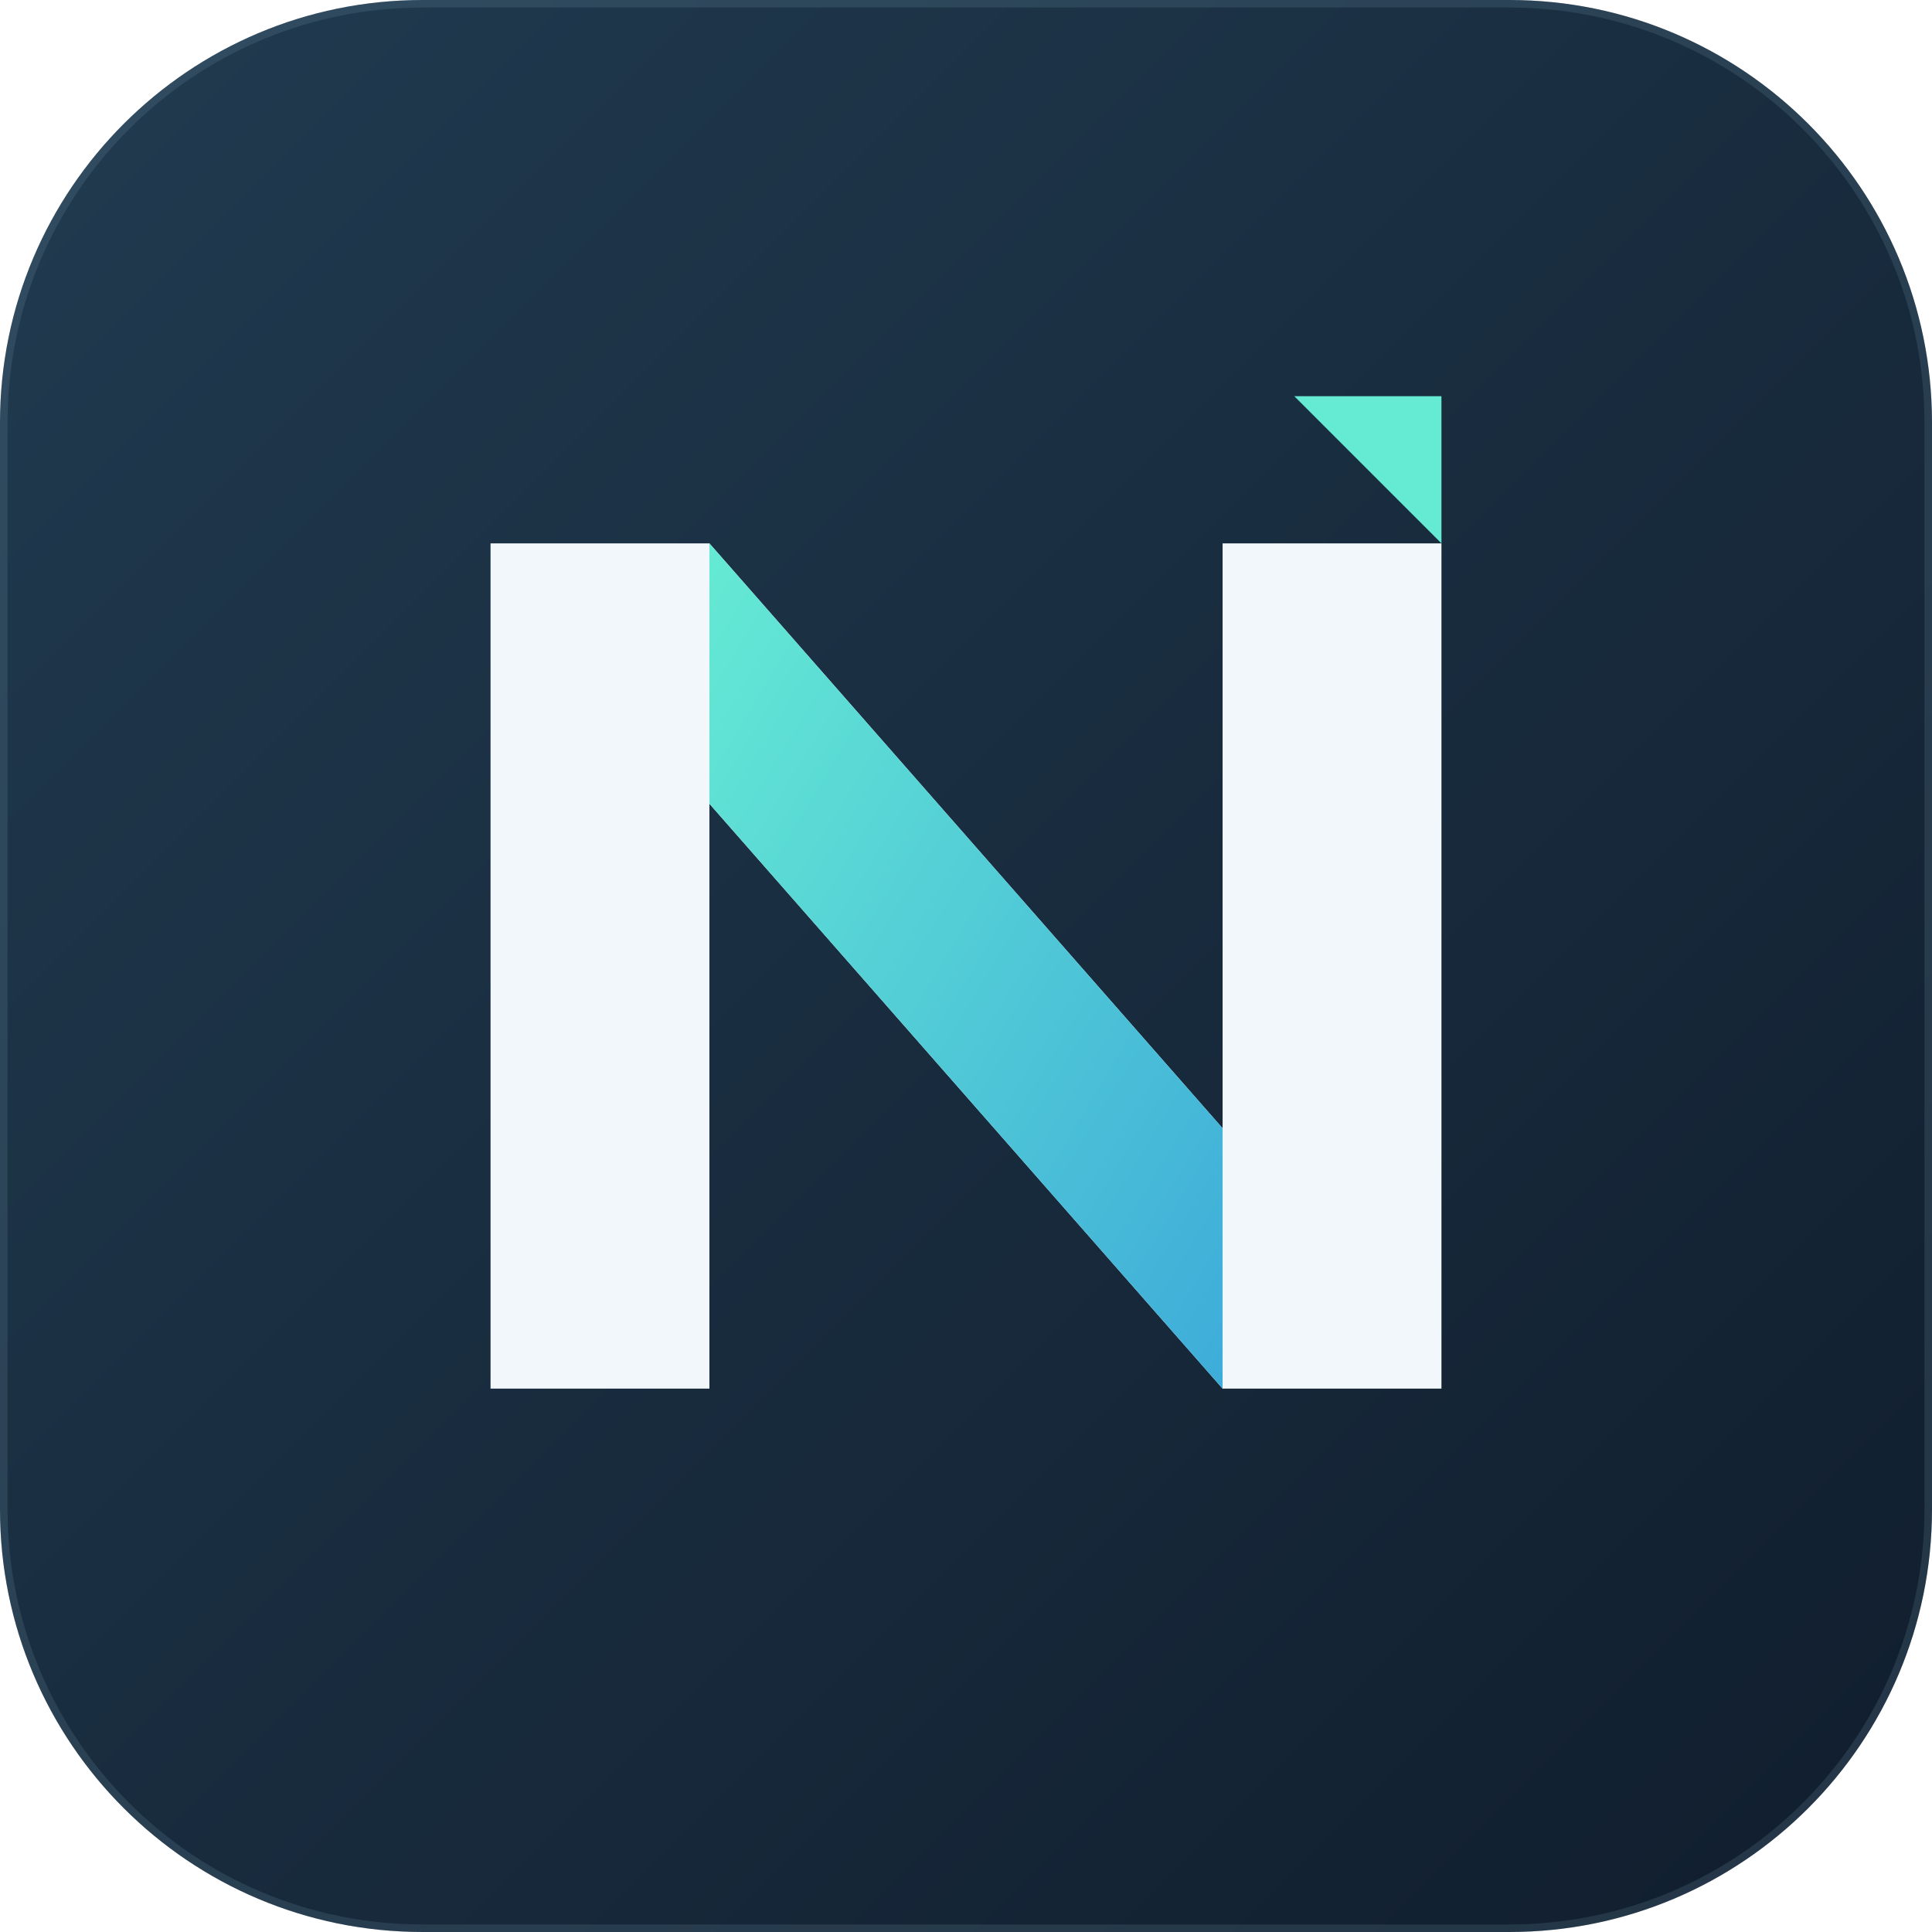
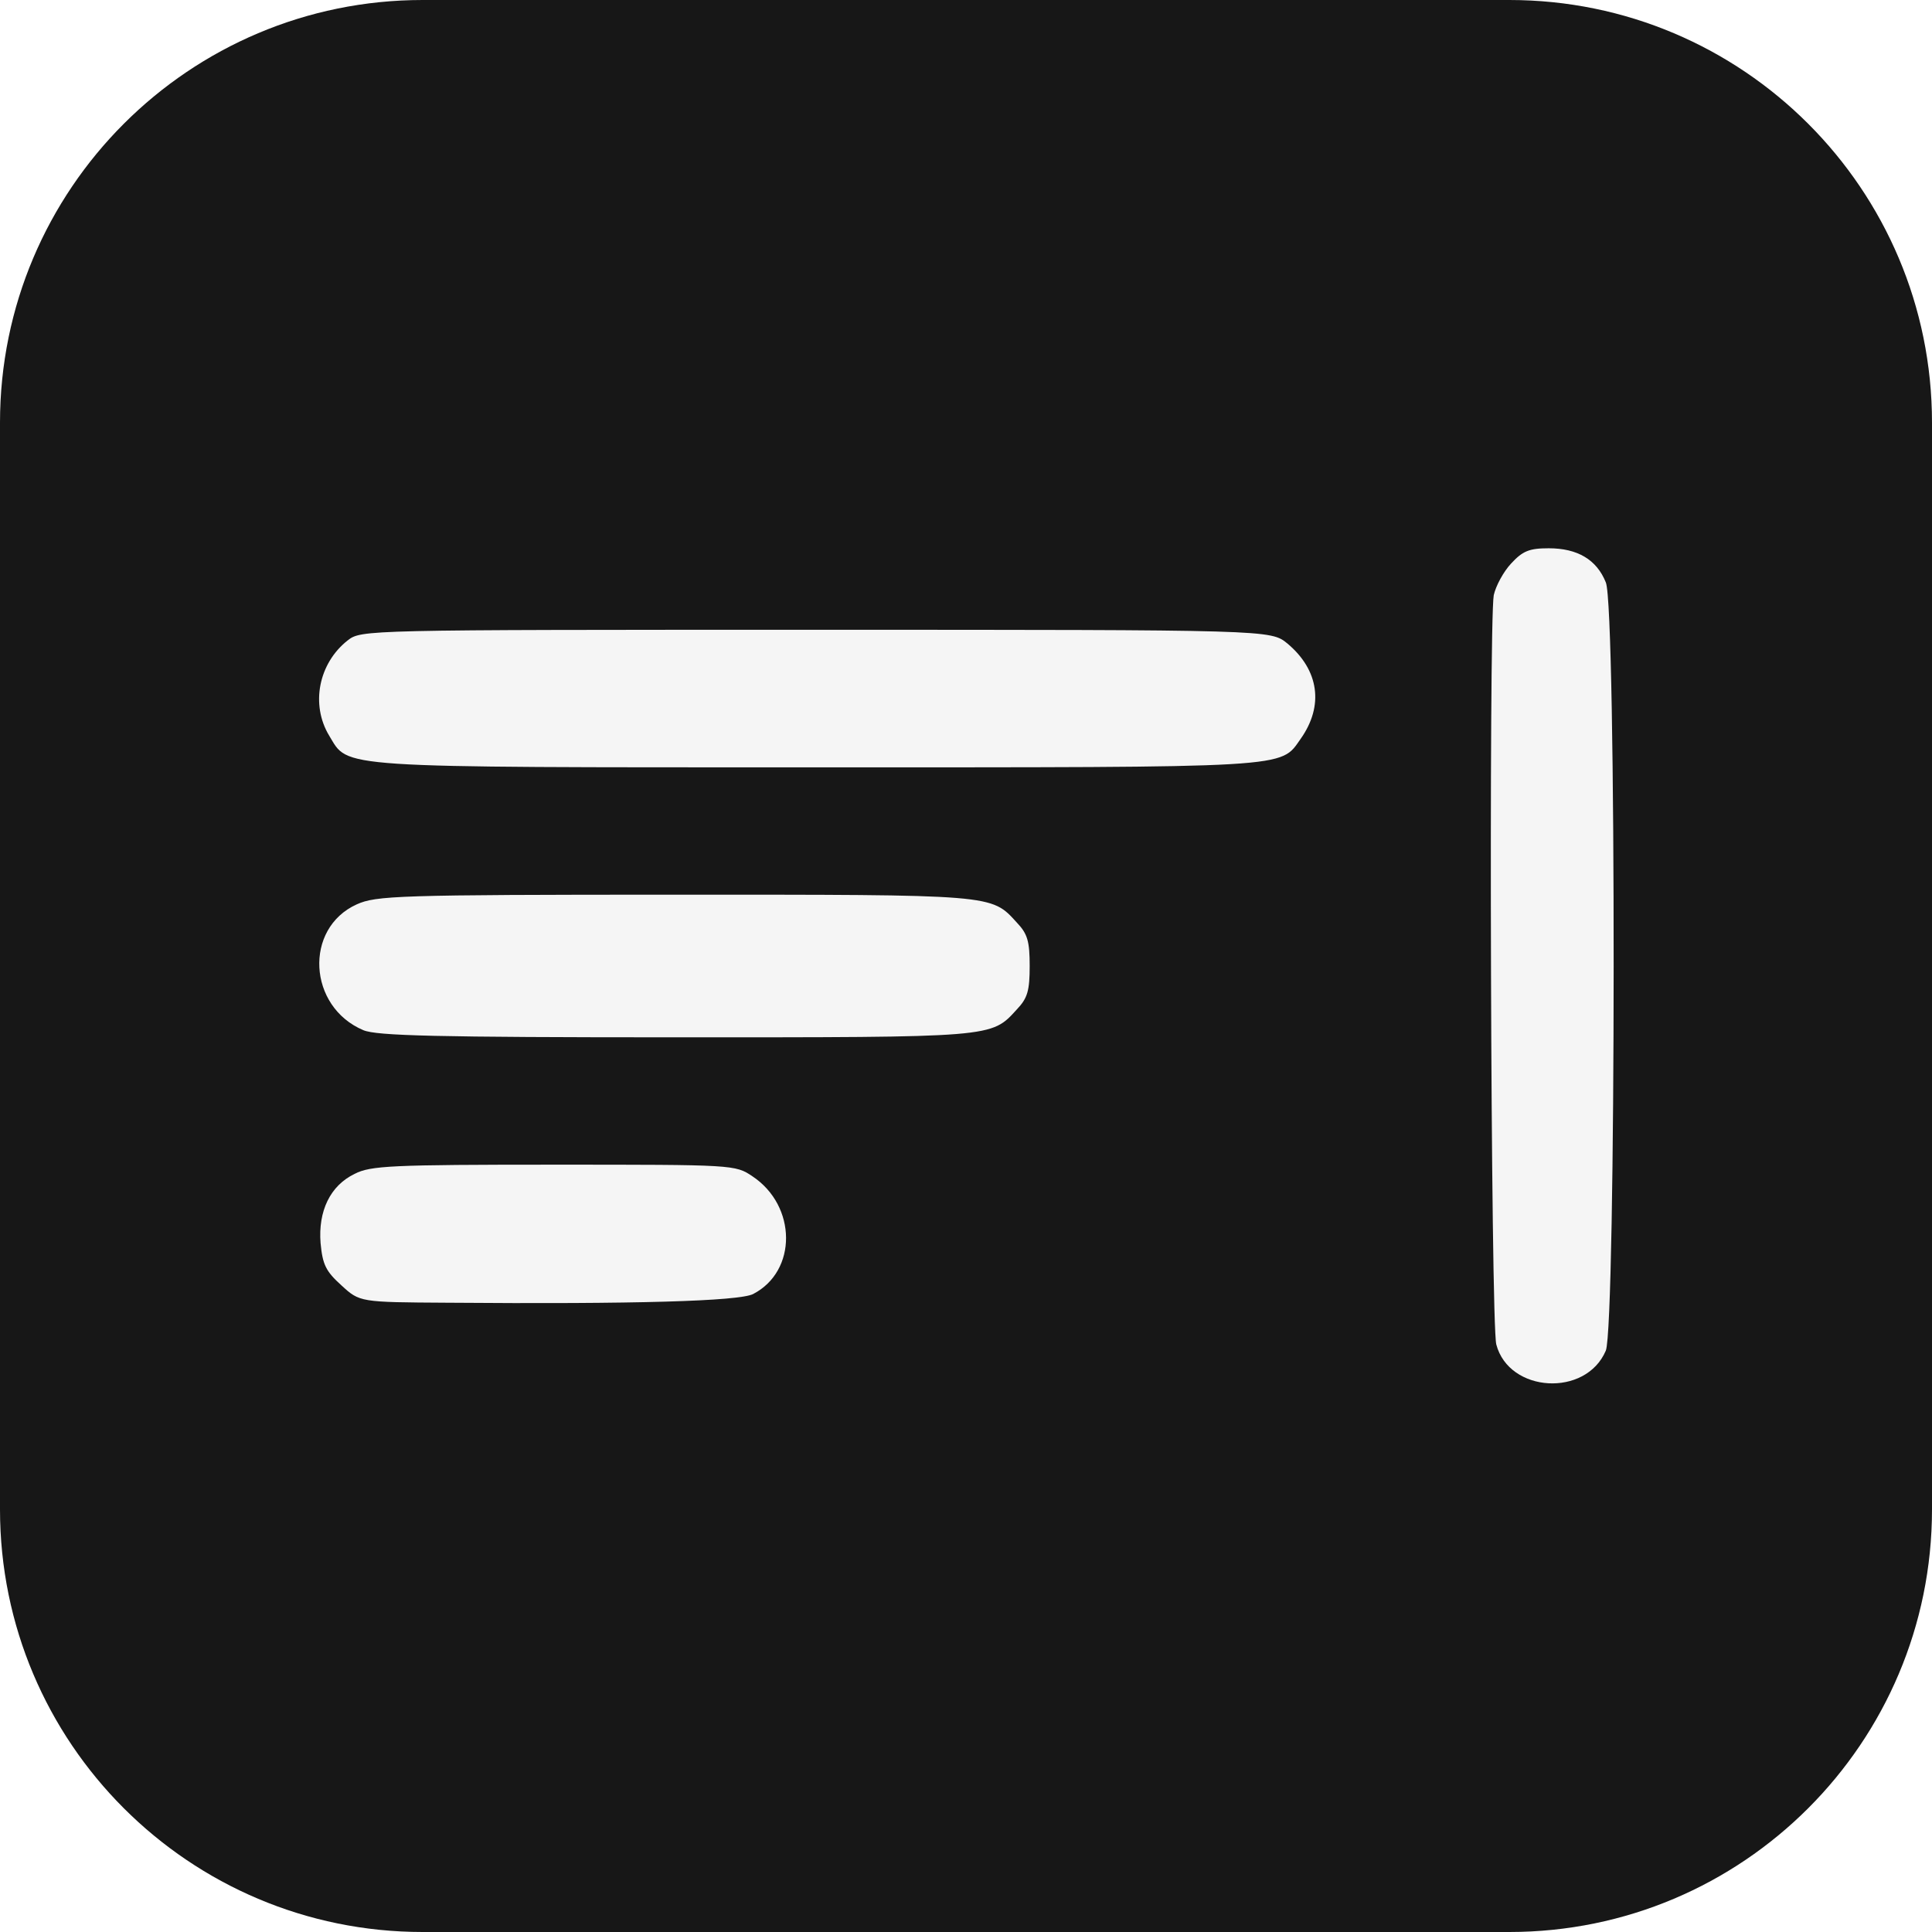
<svg xmlns="http://www.w3.org/2000/svg" width="512" height="512" viewBox="0 0 512 512" role="img" aria-labelledby="title desc">
-   <defs>
-     <linearGradient id="tile" x1="0" y1="0" x2="1" y2="1">
-       <stop stop-color="#213b50" />
-       <stop offset="1" stop-color="#101d2d" />
-     </linearGradient>
-     <linearGradient id="ink" x1="0" y1="0" x2="1" y2="1">
-       <stop stop-color="#65ead4" />
-       <stop offset="1" stop-color="#3eacd9" />
-     </linearGradient>
-   </defs>
-   <rect width="512" height="512" rx="112" fill="url(#tile)" />
-   <rect x="1" y="1" width="510" height="510" rx="111" fill="none" stroke="#7293a5" stroke-opacity=".2" stroke-width="2" />
-   <path d="M130 368V144h58l136 155V144h58v224h-58L188 213v155z" fill="#f1f7fa" />
-   <path d="M188 144l136 155v69L188 213z" fill="url(#ink)" />
-   <path d="M343 105h39v39z" fill="#65ead4" />
+   <rect width="512" height="512" rx="112" fill="#171717" />
+   <g transform="translate(84.55 366.7) scale(.135 -.135)" fill="#f5f5f5">
+     <path d="M2340 1610 c-15 -16 -30 -44 -34 -62 -10 -58 -6 -1430 5 -1471 25 -95 176 -104 215 -12 20 50 21 1459 0 1508 -18 45 -56 67 -112 67 -38 0 -51 -5 -74 -30z M56 1459 c-57 -45 -73 -126 -36 -187 39 -64 1 -62 955 -62 942 0 911 -2 952 56 46 65 36 135 -26 187 -33 27 -33 27 -925 27 -891 0 -893 0 -920 -21z M74 941 c-104 -47 -96 -201 13 -247 26 -11 143 -14 613 -14 628 0 619 -1 670 55 21 22 25 37 25 85 0 48 -4 63 -25 85 -51 56 -41 55 -672 55 -546 0 -586 -2 -624 -19z M70 412 c-48 -23 -72 -73 -67 -136 4 -42 10 -55 41 -83 36 -33 36 -33 208 -34 368 -3 572 3 600 17 87 45 86 173 -1 231 -34 23 -36 23 -390 23 -319 0 -360 -2 -391 -18z" />
+   </g>
</svg>
